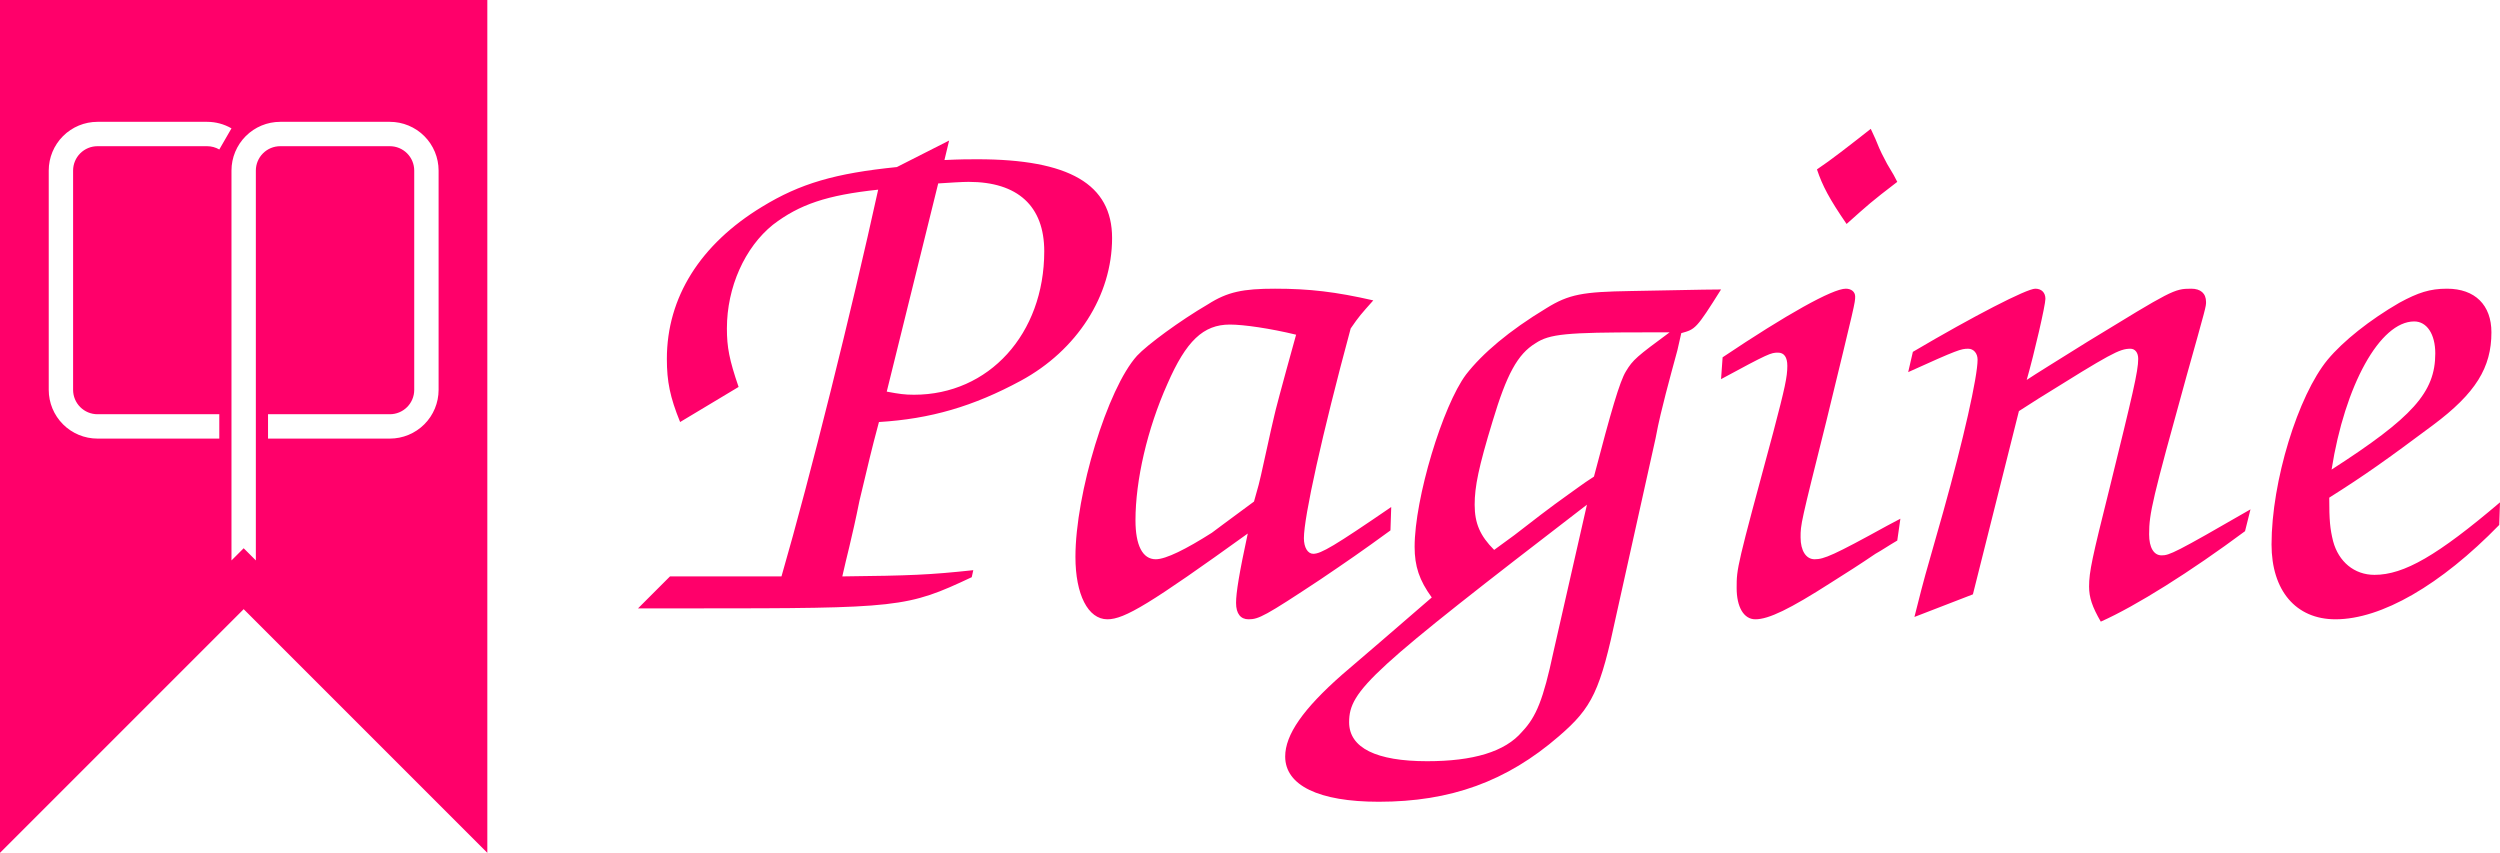
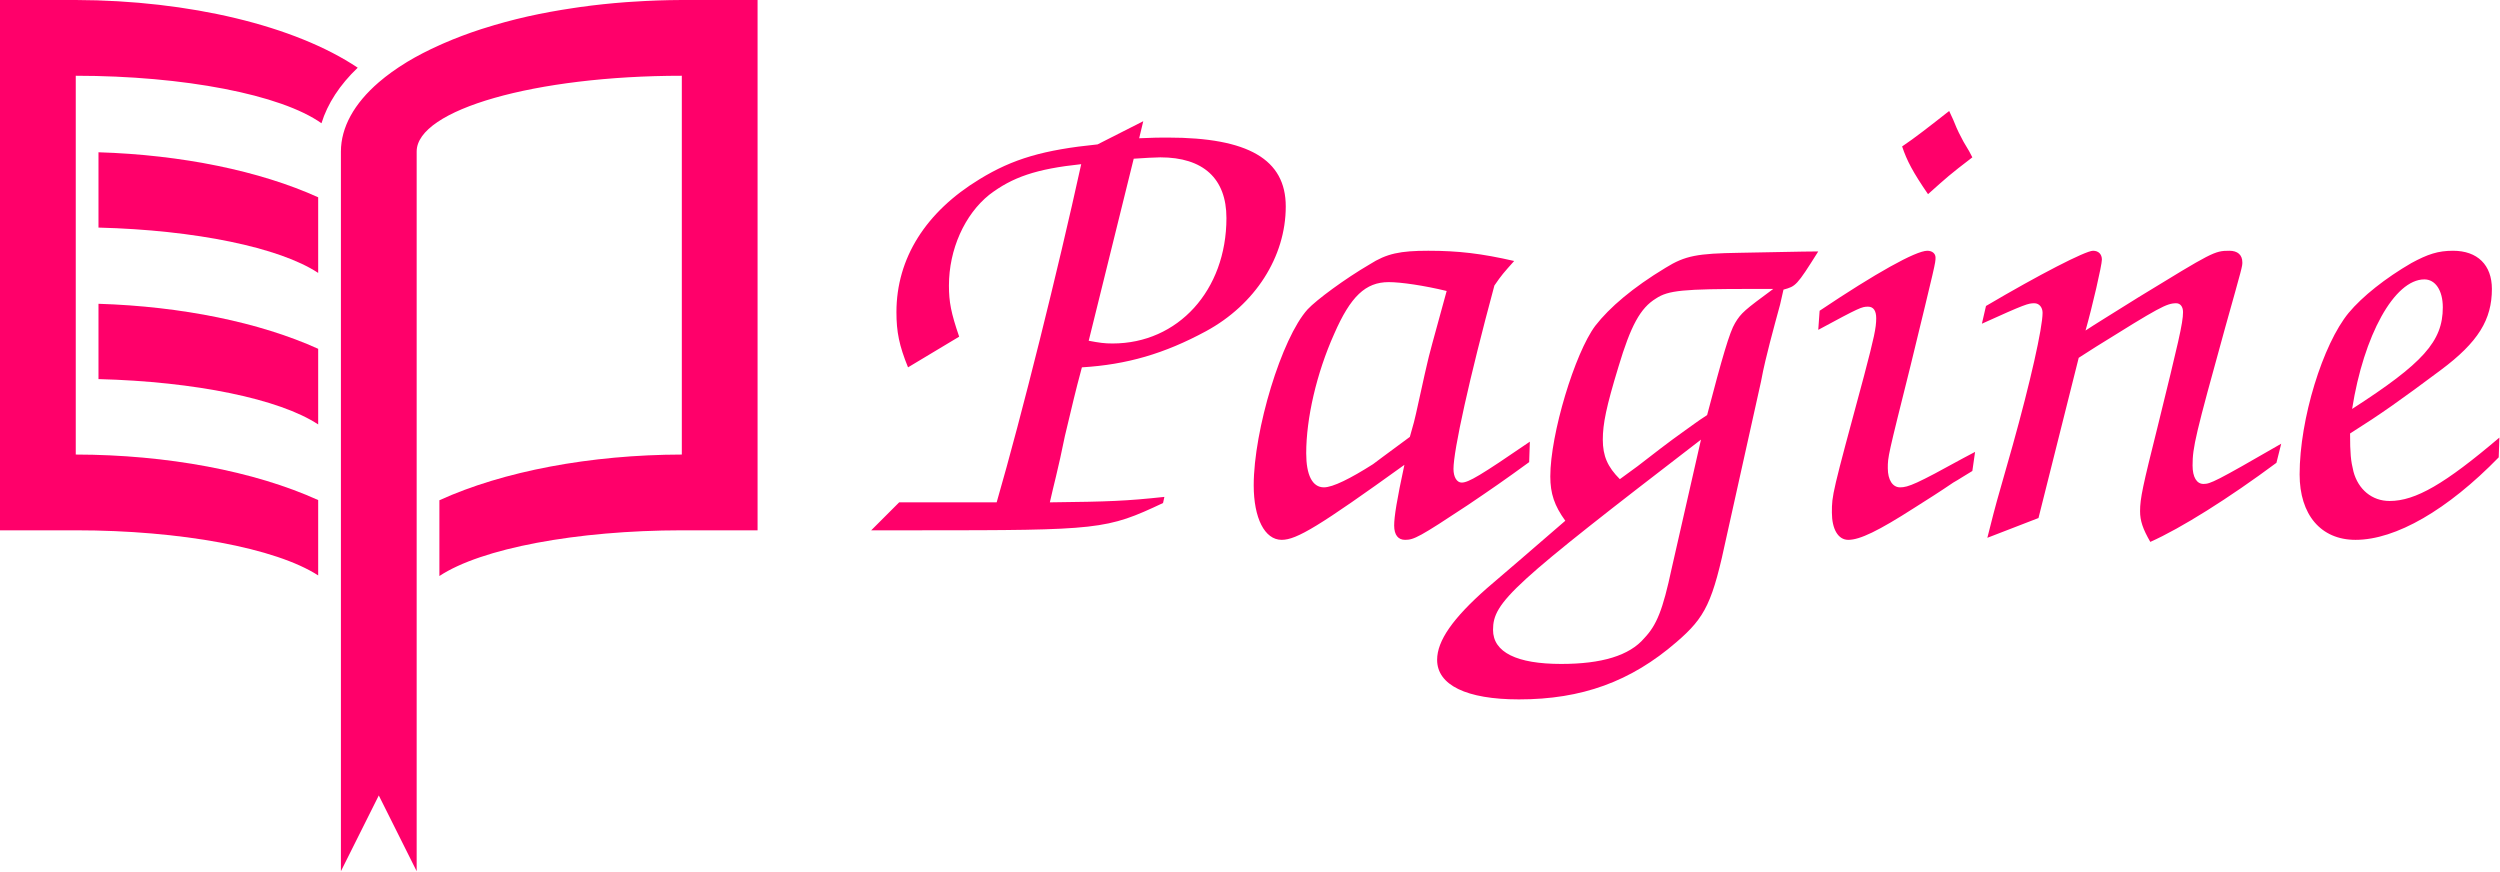
- <svg xmlns="http://www.w3.org/2000/svg" width="102.6" height="35" viewBox="0 0 102.6 35" fill="#ff006a">
-   <g transform="translate(-40,-65)">
-     <path d="m 67.496,88.656 -1.312,1.312 h 2.24 c 8.512,0 8.8,-0.032 11.456,-1.28 l 0.064,-0.288 c -1.792,0.192 -2.56,0.224 -5.376,0.256 0.096,-0.416 0.192,-0.832 0.288,-1.216 0.128,-0.544 0.256,-1.088 0.416,-1.888 0.416,-1.728 0.448,-1.92 0.8,-3.232 2.112,-0.128 3.872,-0.64 5.824,-1.696 2.304,-1.248 3.744,-3.488 3.744,-5.856 0,-2.208 -1.76,-3.232 -5.536,-3.232 -0.352,0 -0.672,0 -1.344,0.032 l 0.192,-0.8 -2.144,1.088 c -2.528,0.256 -3.968,0.672 -5.536,1.632 -2.528,1.536 -3.904,3.712 -3.904,6.24 0,0.928 0.128,1.568 0.544,2.592 l 2.4,-1.44 c -0.384,-1.12 -0.48,-1.632 -0.48,-2.4 0,-1.696 0.736,-3.328 1.888,-4.256 1.088,-0.832 2.208,-1.216 4.32,-1.44 -1.088,4.96 -2.784,11.776 -3.968,15.872 z m 11.008,-16.128 c 0.48,-0.032 0.992,-0.064 1.248,-0.064 2.016,0 3.104,0.992 3.104,2.848 0,3.392 -2.272,5.888 -5.344,5.888 -0.384,0 -0.608,-0.032 -1.12,-0.128 z m 18.592,13.28 c -2.336,1.6 -2.88,1.92 -3.2,1.92 -0.224,0 -0.384,-0.256 -0.384,-0.64 0,-0.864 0.736,-4.224 1.92,-8.608 0.352,-0.512 0.416,-0.576 0.928,-1.152 -1.536,-0.352 -2.624,-0.48 -4.032,-0.48 -1.312,0 -1.952,0.128 -2.752,0.64 -1.152,0.672 -2.496,1.664 -2.912,2.112 -1.216,1.344 -2.528,5.664 -2.528,8.256 0,1.536 0.512,2.56 1.312,2.56 0.704,0 1.76,-0.64 5.76,-3.52 -0.352,1.632 -0.48,2.432 -0.48,2.848 0,0.448 0.192,0.672 0.512,0.672 0.416,0 0.672,-0.128 2.944,-1.632 1.088,-0.736 1.696,-1.152 2.88,-2.016 z m -5.632,-0.224 c -1.12,0.832 -1.696,1.248 -1.728,1.28 -1.056,0.672 -1.888,1.088 -2.304,1.088 -0.544,0 -0.832,-0.576 -0.832,-1.6 0,-1.632 0.48,-3.744 1.312,-5.6 0.768,-1.76 1.472,-2.432 2.56,-2.432 0.576,0 1.664,0.16 2.72,0.416 -0.64,2.304 -0.864,3.168 -0.896,3.328 -0.192,0.8 -0.352,1.6 -0.544,2.432 -0.032,0.16 -0.128,0.544 -0.288,1.088 z m 16.48,-2.592 c 0.128,-0.704 0.288,-1.312 0.416,-1.824 0.16,-0.608 0.32,-1.216 0.48,-1.792 l 0.16,-0.704 c 0.576,-0.16 0.608,-0.16 1.632,-1.792 -0.16,0 -0.576,0 -3.712,0.064 -1.952,0.032 -2.528,0.128 -3.456,0.704 -1.536,0.928 -2.624,1.856 -3.296,2.72 -0.96,1.28 -2.112,5.088 -2.112,7.072 0,0.8 0.192,1.376 0.704,2.08 -1.952,1.696 -2.528,2.176 -3.68,3.168 -1.6,1.408 -2.336,2.464 -2.336,3.36 0,1.184 1.376,1.856 3.84,1.856 2.944,0 5.248,-0.832 7.392,-2.688 1.376,-1.184 1.696,-1.856 2.368,-5.024 z m -4.192,8.768 c -0.416,1.952 -0.704,2.656 -1.28,3.264 -0.704,0.832 -2.016,1.216 -3.904,1.216 -2.08,0 -3.2,-0.544 -3.2,-1.6 0,-1.312 0.896,-2.112 9.76,-8.928 z m -2.432,-4.192 c -0.576,-0.576 -0.8,-1.088 -0.8,-1.856 0,-0.736 0.16,-1.536 0.736,-3.424 0.576,-1.92 1.024,-2.752 1.76,-3.2 0.576,-0.384 1.28,-0.448 4.48,-0.448 h 1.024 c -1.344,0.992 -1.504,1.12 -1.792,1.6 -0.256,0.416 -0.608,1.632 -1.312,4.32 -0.544,0.352 -0.64,0.448 -1.056,0.736 -0.768,0.544 -1.504,1.12 -2.208,1.664 z m 15.456,-17.28 c -0.896,0.704 -1.632,1.28 -2.208,1.664 0.224,0.672 0.512,1.216 1.216,2.24 0.896,-0.8 0.992,-0.896 2.08,-1.728 -0.096,-0.192 -0.16,-0.32 -0.416,-0.736 -0.192,-0.384 -0.224,-0.384 -0.48,-1.024 z m 1.216,16 -0.544,0.288 c -2.208,1.216 -2.592,1.376 -2.976,1.376 -0.352,0 -0.576,-0.352 -0.576,-0.896 0,-0.544 0,-0.544 1.056,-4.768 1.184,-4.864 1.184,-4.864 1.184,-5.12 0,-0.192 -0.16,-0.32 -0.384,-0.32 -0.544,0 -2.432,1.056 -5.056,2.816 l -0.064,0.896 c 1.952,-1.056 2.048,-1.088 2.336,-1.088 0.256,0 0.384,0.192 0.384,0.544 0,0.448 -0.096,0.896 -0.576,2.72 -1.504,5.568 -1.504,5.568 -1.504,6.4 0,0.768 0.288,1.28 0.768,1.28 0.544,0 1.408,-0.416 3.104,-1.504 0.608,-0.384 1.216,-0.768 1.824,-1.184 0.288,-0.16 0.512,-0.32 0.896,-0.544 z m 2.976,3.104 1.888,-7.52 0.8,-0.512 c 2.976,-1.856 3.328,-2.048 3.776,-2.048 0.192,0 0.32,0.16 0.32,0.416 0,0.512 -0.224,1.44 -1.184,5.344 -0.704,2.816 -0.832,3.392 -0.832,4 0,0.448 0.128,0.832 0.48,1.44 1.44,-0.64 3.68,-2.048 5.92,-3.712 l 0.224,-0.896 c -3.104,1.792 -3.328,1.888 -3.648,1.888 -0.32,0 -0.512,-0.32 -0.512,-0.864 0,-0.864 0.128,-1.408 1.536,-6.496 0.8,-2.848 0.8,-2.848 0.8,-3.04 0,-0.352 -0.224,-0.544 -0.608,-0.544 -0.704,0 -0.8,0.064 -4.256,2.176 -1.28,0.8 -2.112,1.312 -2.496,1.568 0.32,-1.12 0.768,-3.072 0.768,-3.328 0,-0.256 -0.16,-0.416 -0.416,-0.416 -0.352,0 -2.528,1.12 -5.024,2.592 l -0.192,0.832 c 2.048,-0.928 2.176,-0.96 2.464,-0.96 0.224,0 0.384,0.192 0.384,0.448 0,0.704 -0.576,3.264 -1.408,6.24 l -0.736,2.592 c -0.064,0.224 -0.224,0.832 -0.448,1.728 z m 21.632,-3.776 c -2.56,2.176 -3.936,2.976 -5.152,2.976 -0.832,0 -1.472,-0.544 -1.696,-1.376 -0.128,-0.512 -0.16,-0.864 -0.16,-1.792 1.472,-0.928 2.368,-1.568 4.256,-2.976 1.76,-1.312 2.4,-2.368 2.4,-3.808 0,-1.12 -0.672,-1.792 -1.824,-1.792 -0.704,0 -1.184,0.16 -1.952,0.576 -1.216,0.704 -2.304,1.568 -2.944,2.336 -1.216,1.472 -2.304,4.992 -2.304,7.584 0,1.888 0.992,3.072 2.624,3.072 1.888,0 4.32,-1.408 6.72,-3.872 z m -6.912,-1.344 c 0.544,-3.456 1.984,-6.08 3.392,-6.08 0.512,0 0.864,0.512 0.864,1.312 0,1.6 -0.928,2.624 -4.256,4.768 z" />
-     <path d="M 40 65 L 40 100 L 50 90 L 60 100 L 60 65 L 40 65 z M 44 70 L 48.5 70 A 2 2 0 0 1 49.5 70.268 L 49 71.135 A 1 1 0 0 0 48.5 71 L 44 71 A 1 1 0 0 0 43.293 71.293 A 1 1 0 0 0 43 72 L 43 81 A 1 1 0 0 0 43.293 81.707 A 1 1 0 0 0 44 82 L 49 82 L 49 83 L 44 83 A 2 2 0 0 1 42.586 82.414 A 2 2 0 0 1 42 81 L 42 72 A 2 2 0 0 1 42.586 70.586 A 2 2 0 0 1 44 70 z M 51.5 70 L 56 70 A 2 2 0 0 1 57.414 70.586 A 2 2 0 0 1 58 72 L 58 81 A 2 2 0 0 1 57.414 82.414 A 2 2 0 0 1 56 83 L 51 83 L 51 82 L 56 82 A 1 1 0 0 0 56.707 81.707 A 1 1 0 0 0 57 81 L 57 72 A 1 1 0 0 0 56.707 71.293 A 1 1 0 0 0 56 71 L 51.5 71 A 1 1 0 0 0 50.793 71.293 A 1 1 0 0 0 50.5 72 L 50.5 88 L 50 87.5 L 49.5 88 L 49.5 72 A 2 2 0 0 1 50.086 70.586 A 2 2 0 0 1 51.5 70 z " />
-   </g>
+ <svg xmlns="http://www.w3.org/2000/svg" width="330" height="115" viewBox="0 0 330 115" fill="#ff006a">
+   <path d="m 118.69,66.31 -3.69,3.69 h 6.3 c 23.94,0 24.75,-0.09 32.22,-3.6 l 0.18,-0.81 c -5.04,0.54 -7.2,0.63 -15.12,0.72 0.27,-1.17 0.54,-2.34 0.81,-3.42 0.36,-1.53 0.72,-3.06 1.17,-5.31 1.17,-4.86 1.26,-5.4 2.25,-9.09 5.94,-0.36 10.89,-1.8 16.38,-4.77 6.48,-3.51 10.53,-9.81 10.53,-16.47 0,-6.21 -4.95,-9.09 -15.57,-9.09 -0.99,0 -1.89,0 -3.78,0.09 l 0.54,-2.25 -6.03,3.06 c -7.11,0.72 -11.16,1.89 -15.57,4.59 -7.11,4.32 -10.98,10.44 -10.98,17.55 0,2.61 0.36,4.41 1.53,7.29 l 6.75,-4.05 c -1.08,-3.15 -1.35,-4.59 -1.35,-6.75 0,-4.77 2.07,-9.36 5.31,-11.97 3.06,-2.34 6.21,-3.42 12.15,-4.05 -3.06,13.95 -7.83,33.12 -11.16,44.64 z m 30.96,-45.36 c 1.35,-0.09 2.79,-0.18 3.51,-0.18 5.67,0 8.73,2.79 8.73,8.01 0,9.54 -6.39,16.56 -15.03,16.56 -1.08,0 -1.71,-0.09 -3.15,-0.36 z m 52.29,37.35 c -6.57,4.5 -8.1,5.4 -9,5.4 -0.63,0 -1.08,-0.72 -1.08,-1.8 0,-2.43 2.07,-11.88 5.4,-24.21 0.99,-1.44 1.17,-1.62 2.61,-3.24 -4.32,-0.99 -7.38,-1.35 -11.34,-1.35 -3.69,0 -5.49,0.36 -7.74,1.8 -3.24,1.89 -7.02,4.68 -8.19,5.94 -3.42,3.78 -7.11,15.93 -7.11,23.22 0,4.32 1.44,7.2 3.69,7.2 1.98,0 4.95,-1.8 16.2,-9.9 -0.99,4.59 -1.35,6.84 -1.35,8.01 0,1.26 0.54,1.89 1.44,1.89 1.17,0 1.89,-0.36 8.28,-4.59 3.06,-2.07 4.77,-3.24 8.1,-5.67 z m -15.84,-0.63 c -3.15,2.34 -4.77,3.51 -4.86,3.6 -2.97,1.89 -5.31,3.06 -6.48,3.06 -1.53,0 -2.34,-1.62 -2.34,-4.5 0,-4.59 1.35,-10.53 3.69,-15.75 2.16,-4.95 4.14,-6.84 7.2,-6.84 1.62,0 4.68,0.45 7.65,1.17 -1.8,6.48 -2.43,8.91 -2.52,9.36 -0.54,2.25 -0.99,4.5 -1.53,6.84 -0.09,0.45 -0.36,1.53 -0.81,3.06 z m 46.35,-7.29 c 0.36,-1.98 0.81,-3.69 1.17,-5.13 0.45,-1.71 0.9,-3.42 1.35,-5.04 l 0.45,-1.98 c 1.62,-0.45 1.71,-0.45 4.59,-5.04 -0.45,0 -1.62,0 -10.44,0.18 -5.49,0.09 -7.11,0.36 -9.72,1.98 -4.32,2.61 -7.38,5.22 -9.27,7.65 -2.7,3.6 -5.94,14.31 -5.94,19.89 0,2.25 0.54,3.87 1.98,5.85 -5.49,4.77 -7.11,6.12 -10.35,8.91 -4.5,3.96 -6.57,6.93 -6.57,9.45 0,3.33 3.87,5.22 10.8,5.22 8.28,0 14.76,-2.34 20.79,-7.56 3.87,-3.33 4.77,-5.22 6.66,-14.13 z m -11.79,24.66 c -1.17,5.49 -1.98,7.47 -3.6,9.18 -1.98,2.34 -5.67,3.42 -10.98,3.42 -5.85,0 -9,-1.53 -9,-4.5 0,-3.69 2.52,-5.94 27.45,-25.11 z m -6.84,-11.79 c -1.62,-1.62 -2.25,-3.06 -2.25,-5.22 0,-2.07 0.45,-4.32 2.07,-9.63 1.62,-5.4 2.88,-7.74 4.95,-9 1.62,-1.08 3.6,-1.26 12.6,-1.26 h 2.88 c -3.78,2.79 -4.23,3.15 -5.04,4.5 -0.72,1.17 -1.71,4.59 -3.69,12.15 -1.53,0.99 -1.8,1.26 -2.97,2.07 -2.16,1.53 -4.23,3.15 -6.21,4.68 z m 43.47,-48.6 c -2.52,1.98 -4.59,3.6 -6.21,4.68 0.63,1.89 1.44,3.42 3.42,6.3 2.52,-2.25 2.79,-2.52 5.85,-4.86 -0.27,-0.54 -0.45,-0.9 -1.17,-2.07 -0.54,-1.08 -0.63,-1.08 -1.35,-2.88 z m 3.42,45 -1.53,0.81 c -6.21,3.42 -7.29,3.87 -8.37,3.87 -0.99,0 -1.62,-0.99 -1.62,-2.52 0,-1.53 0,-1.53 2.97,-13.41 3.33,-13.68 3.33,-13.68 3.33,-14.4 0,-0.54 -0.45,-0.9 -1.08,-0.9 -1.53,0 -6.84,2.97 -14.22,7.92 l -0.18,2.52 c 5.49,-2.97 5.76,-3.06 6.57,-3.06 0.72,0 1.08,0.54 1.08,1.53 0,1.26 -0.27,2.52 -1.62,7.65 -4.23,15.66 -4.23,15.66 -4.23,18 0,2.16 0.81,3.6 2.16,3.6 1.53,0 3.96,-1.17 8.73,-4.23 1.71,-1.08 3.42,-2.16 5.13,-3.33 0.81,-0.45 1.44,-0.9 2.52,-1.53 z m 8.37,8.73 5.31,-21.15 2.25,-1.44 c 8.37,-5.22 9.36,-5.76 10.62,-5.76 0.54,0 0.9,0.45 0.9,1.17 0,1.44 -0.63,4.05 -3.33,15.03 -1.98,7.92 -2.34,9.54 -2.34,11.25 0,1.26 0.36,2.34 1.35,4.05 4.05,-1.8 10.35,-5.76 16.65,-10.44 l 0.63,-2.52 c -8.73,5.04 -9.36,5.31 -10.26,5.31 -0.9,0 -1.44,-0.9 -1.44,-2.43 0,-2.43 0.36,-3.96 4.32,-18.27 2.25,-8.01 2.25,-8.01 2.25,-8.55 0,-0.99 -0.63,-1.53 -1.71,-1.53 -1.98,0 -2.25,0.18 -11.97,6.12 -3.6,2.25 -5.94,3.69 -7.02,4.41 0.9,-3.15 2.16,-8.64 2.16,-9.36 0,-0.72 -0.45,-1.17 -1.17,-1.17 -0.99,0 -7.11,3.15 -14.13,7.29 l -0.54,2.34 c 5.76,-2.61 6.12,-2.7 6.93,-2.7 0.63,0 1.08,0.54 1.08,1.26 0,1.98 -1.62,9.18 -3.96,17.55 l -2.07,7.29 c -0.18,0.63 -0.63,2.34 -1.26,4.86 z m 60.84,-10.62 c -7.2,6.12 -11.07,8.37 -14.49,8.37 -2.34,0 -4.14,-1.53 -4.77,-3.87 -0.36,-1.44 -0.45,-2.43 -0.45,-5.04 4.14,-2.61 6.66,-4.41 11.97,-8.37 4.95,-3.69 6.75,-6.66 6.75,-10.71 0,-3.15 -1.89,-5.04 -5.13,-5.04 -1.98,0 -3.33,0.45 -5.49,1.62 -3.42,1.98 -6.48,4.41 -8.28,6.57 -3.42,4.14 -6.48,14.04 -6.48,21.33 0,5.31 2.79,8.64 7.38,8.64 5.31,0 12.15,-3.96 18.9,-10.89 z m -19.44,-3.78 c 1.53,-9.72 5.58,-17.1 9.54,-17.1 1.44,0 2.43,1.44 2.43,3.69 0,4.5 -2.61,7.38 -11.97,13.41 z" />
+   <path d="m 0,0 v 70 h 10 a 35,10 0 0 1 32,5.955 V 66.01 A 45,20 0 0 0 10,60 V 55 50 40 30 20 10 A 35,10 0 0 1 42.434,16.27 37.15,21.4 0 0 1 47.219,8.938 45,20 0 0 0 10,0 Z m 90,0 a 45,20 0 0 0 -6.402,0.225 45,20 0 0 0 -0.971,0.061 45,20 0 0 0 -6.066,0.646 45,20 0 0 0 -0.904,0.135 45,20 0 0 0 -5.979,1.098 45,20 0 0 0 -0.098,0.023 45,20 0 0 0 -5.648,1.531 45,20 0 0 0 -0.412,0.127 45,20 0 0 0 -4.967,1.877 45,20 0 0 0 -0.502,0.223 45,20 0 0 0 -4.305,2.225 45,20 0 0 0 -0.115,0.074 45,20 0 0 0 -3.615,2.604 45,20 0 0 0 -0.006,0.004 A 45,20 0 0 0 45,20 V 27.43 40 47.43 60 67.43 80 115 l 5,-10 5,10 V 80 67.459 65 60 20 A 35,10 0 0 1 90,10 V 60 A 45,20 0 0 0 58,66.033 V 76.035 A 35,10 0 0 1 90,70 h 10 V 0 Z M 13,20.1 v 9.941 a 35,10 0 0 1 29,5.984 v -9.982 a 45,20 0 0 0 -29,-5.943 z m 0,20 v 9.941 a 35,10 0 0 1 29,5.984 v -9.982 a 45,20 0 0 0 -29,-5.943 z" />
</svg>
